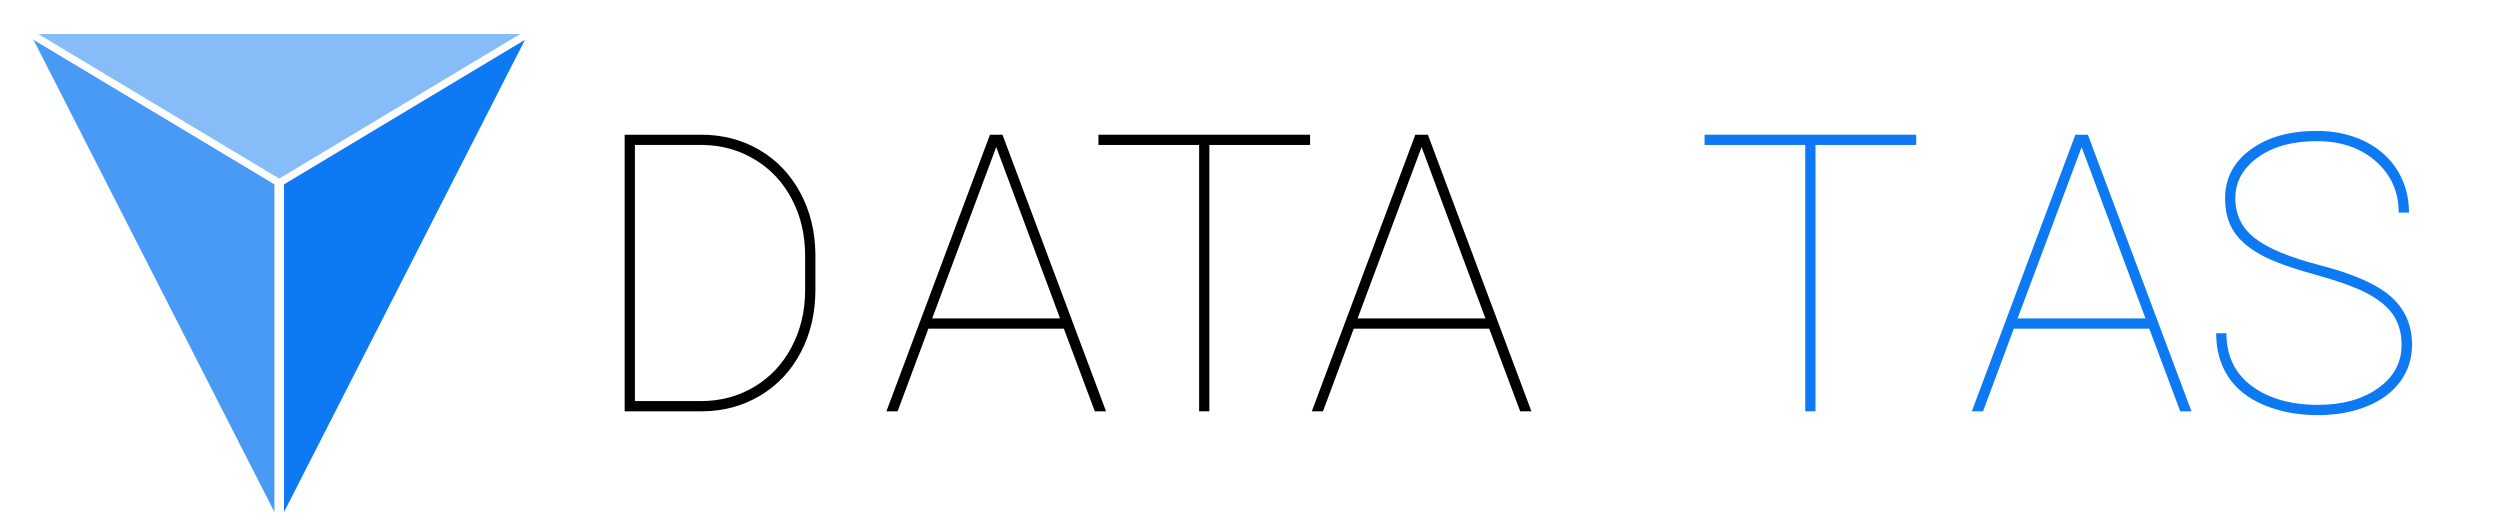
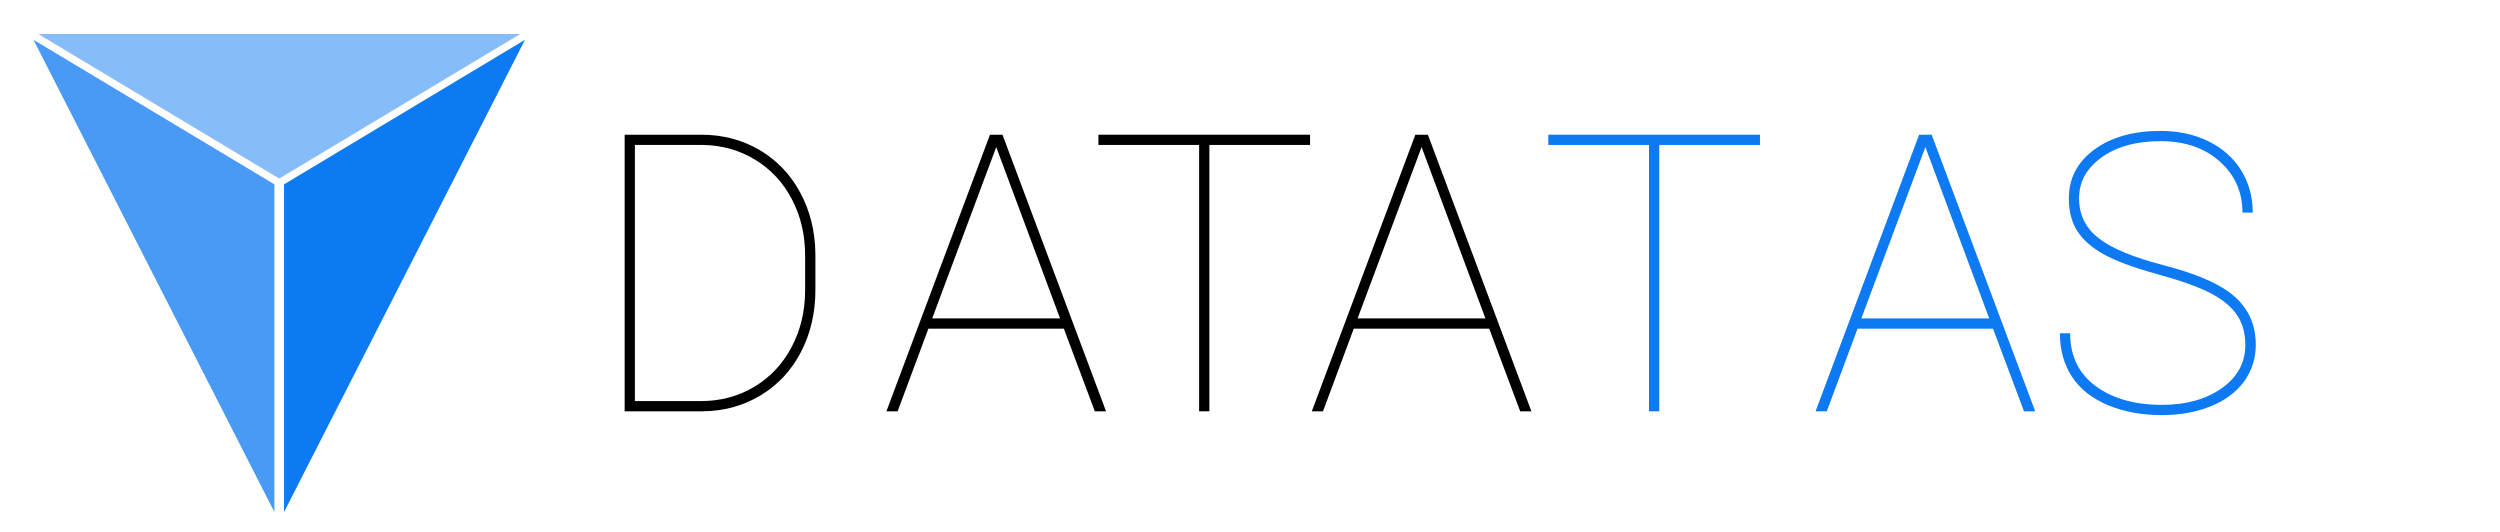
<svg xmlns="http://www.w3.org/2000/svg" width="100%" height="100%" viewBox="0 0 640 136" version="1.1" xml:space="preserve" style="fill-rule:evenodd;clip-rule:evenodd;stroke-linejoin:round;stroke-miterlimit:1.414;">
  <path d="M794.847,-359.459L421.317,-583.576L794.847,148.541L794.847,-359.459L794.847,-359.459Z" style="fill:rgb(13,121,242);fill-opacity:0.23;" />
  <g>
    <g>
      <path d="M72.714,47.195L134.392,10.188L72.714,131.077L72.714,47.195L72.714,47.195Z" style="fill:rgb(13,121,242);" />
      <path d="M70.247,47.195L8.569,10.188L70.247,131.077L70.247,47.195L70.247,47.195Z" style="fill:rgb(13,121,242);fill-opacity:0.749;" />
      <path d="M71.48,45.715L133.158,8.708L9.802,8.708L71.48,45.715Z" style="fill:rgb(13,121,242);fill-opacity:0.498;" />
    </g>
    <g transform="matrix(8.30042,0,0,8.30042,-2039.85,-6794.52)">
      <g>
        <g transform="matrix(1,0,0,1,263.846,831.261)">
          <path d="M1.172,0L1.172,-8.531L3.533,-8.531C4.193,-8.531 4.791,-8.375 5.326,-8.063C5.861,-7.75 6.281,-7.312 6.586,-6.747C6.891,-6.183 7.047,-5.551 7.055,-4.852L7.055,-3.744C7.055,-3.033 6.905,-2.393 6.606,-1.822C6.308,-1.252 5.891,-0.807 5.355,-0.486C4.82,-0.166 4.223,-0.004 3.563,0L1.172,0ZM1.488,-8.215L1.488,-0.316L3.533,-0.316C4.131,-0.316 4.675,-0.462 5.165,-0.753C5.655,-1.044 6.039,-1.45 6.316,-1.972C6.594,-2.493 6.734,-3.072 6.738,-3.709L6.738,-4.805C6.738,-5.441 6.603,-6.02 6.331,-6.539C6.06,-7.059 5.681,-7.466 5.194,-7.761C4.708,-8.056 4.17,-8.207 3.58,-8.215L1.488,-8.215Z" style="fill-rule:nonzero;" />
        </g>
        <g transform="matrix(1,0,0,1,272.898,831.261)">
          <path d="M5.666,-2.549L1.488,-2.549L0.539,0L0.193,0L3.387,-8.531L3.773,-8.531L6.967,0L6.621,0L5.666,-2.549ZM1.605,-2.865L5.549,-2.865L3.58,-8.15L1.605,-2.865Z" style="fill-rule:nonzero;" />
          <path d="M13.26,-8.215L10.154,-8.215L10.154,0L9.838,0L9.838,-8.215L6.732,-8.215L6.732,-8.531L13.26,-8.531L13.26,-8.215Z" style="fill-rule:nonzero;" />
          <path d="M18.785,-2.549L14.607,-2.549L13.658,0L13.313,0L16.506,-8.531L16.893,-8.531L20.086,0L19.74,0L18.785,-2.549ZM14.725,-2.865L18.668,-2.865L16.699,-8.15L14.725,-2.865Z" style="fill-rule:nonzero;" />
        </g>
      </g>
-       <g>
+       <g transform="matrix(1,0,0,1,-4.81903,0)">
        <g transform="matrix(1,0,0,1,298.002,831.261)">
          <path d="M6.85,-8.215L3.744,-8.215L3.744,0L3.428,0L3.428,-8.215L0.322,-8.215L0.322,-8.531L6.85,-8.531L6.85,-8.215Z" style="fill:rgb(13,121,242);fill-rule:nonzero;" />
        </g>
        <g transform="matrix(1,0,0,1,306.374,831.261)">
          <path d="M5.666,-2.549L1.488,-2.549L0.539,0L0.193,0L3.387,-8.531L3.773,-8.531L6.967,0L6.621,0L5.666,-2.549ZM1.605,-2.865L5.549,-2.865L3.58,-8.15L1.605,-2.865Z" style="fill:rgb(13,121,242);fill-rule:nonzero;" />
          <path d="M13.447,-2.045C13.447,-2.408 13.362,-2.716 13.192,-2.968C13.022,-3.22 12.755,-3.442 12.39,-3.636C12.024,-3.829 11.473,-4.027 10.734,-4.23C9.996,-4.434 9.442,-4.639 9.073,-4.846C8.704,-5.053 8.434,-5.293 8.262,-5.566C8.09,-5.84 8.004,-6.172 8.004,-6.563C8.004,-7.184 8.266,-7.687 8.789,-8.071C9.313,-8.456 9.994,-8.648 10.834,-8.648C11.381,-8.648 11.872,-8.542 12.308,-8.329C12.743,-8.116 13.08,-7.817 13.318,-7.433C13.557,-7.048 13.676,-6.613 13.676,-6.129L13.359,-6.129C13.359,-6.766 13.125,-7.292 12.656,-7.708C12.188,-8.124 11.58,-8.332 10.834,-8.332C10.084,-8.332 9.478,-8.165 9.015,-7.831C8.552,-7.497 8.32,-7.078 8.32,-6.574C8.32,-6.063 8.521,-5.65 8.924,-5.338C9.326,-5.025 9.99,-4.749 10.916,-4.509C11.842,-4.269 12.52,-3.99 12.949,-3.674C13.496,-3.271 13.77,-2.732 13.77,-2.057C13.77,-1.627 13.648,-1.247 13.406,-0.917C13.164,-0.587 12.82,-0.332 12.375,-0.152C11.93,0.027 11.43,0.117 10.875,0.117C10.258,0.117 9.703,0.015 9.211,-0.19C8.719,-0.396 8.349,-0.688 8.101,-1.066C7.853,-1.445 7.729,-1.893 7.729,-2.408L8.045,-2.408C8.045,-1.709 8.307,-1.166 8.83,-0.779C9.354,-0.393 10.035,-0.199 10.875,-0.199C11.621,-0.199 12.236,-0.37 12.721,-0.712C13.205,-1.054 13.447,-1.498 13.447,-2.045Z" style="fill:rgb(13,121,242);fill-rule:nonzero;" />
        </g>
      </g>
    </g>
  </g>
</svg>
